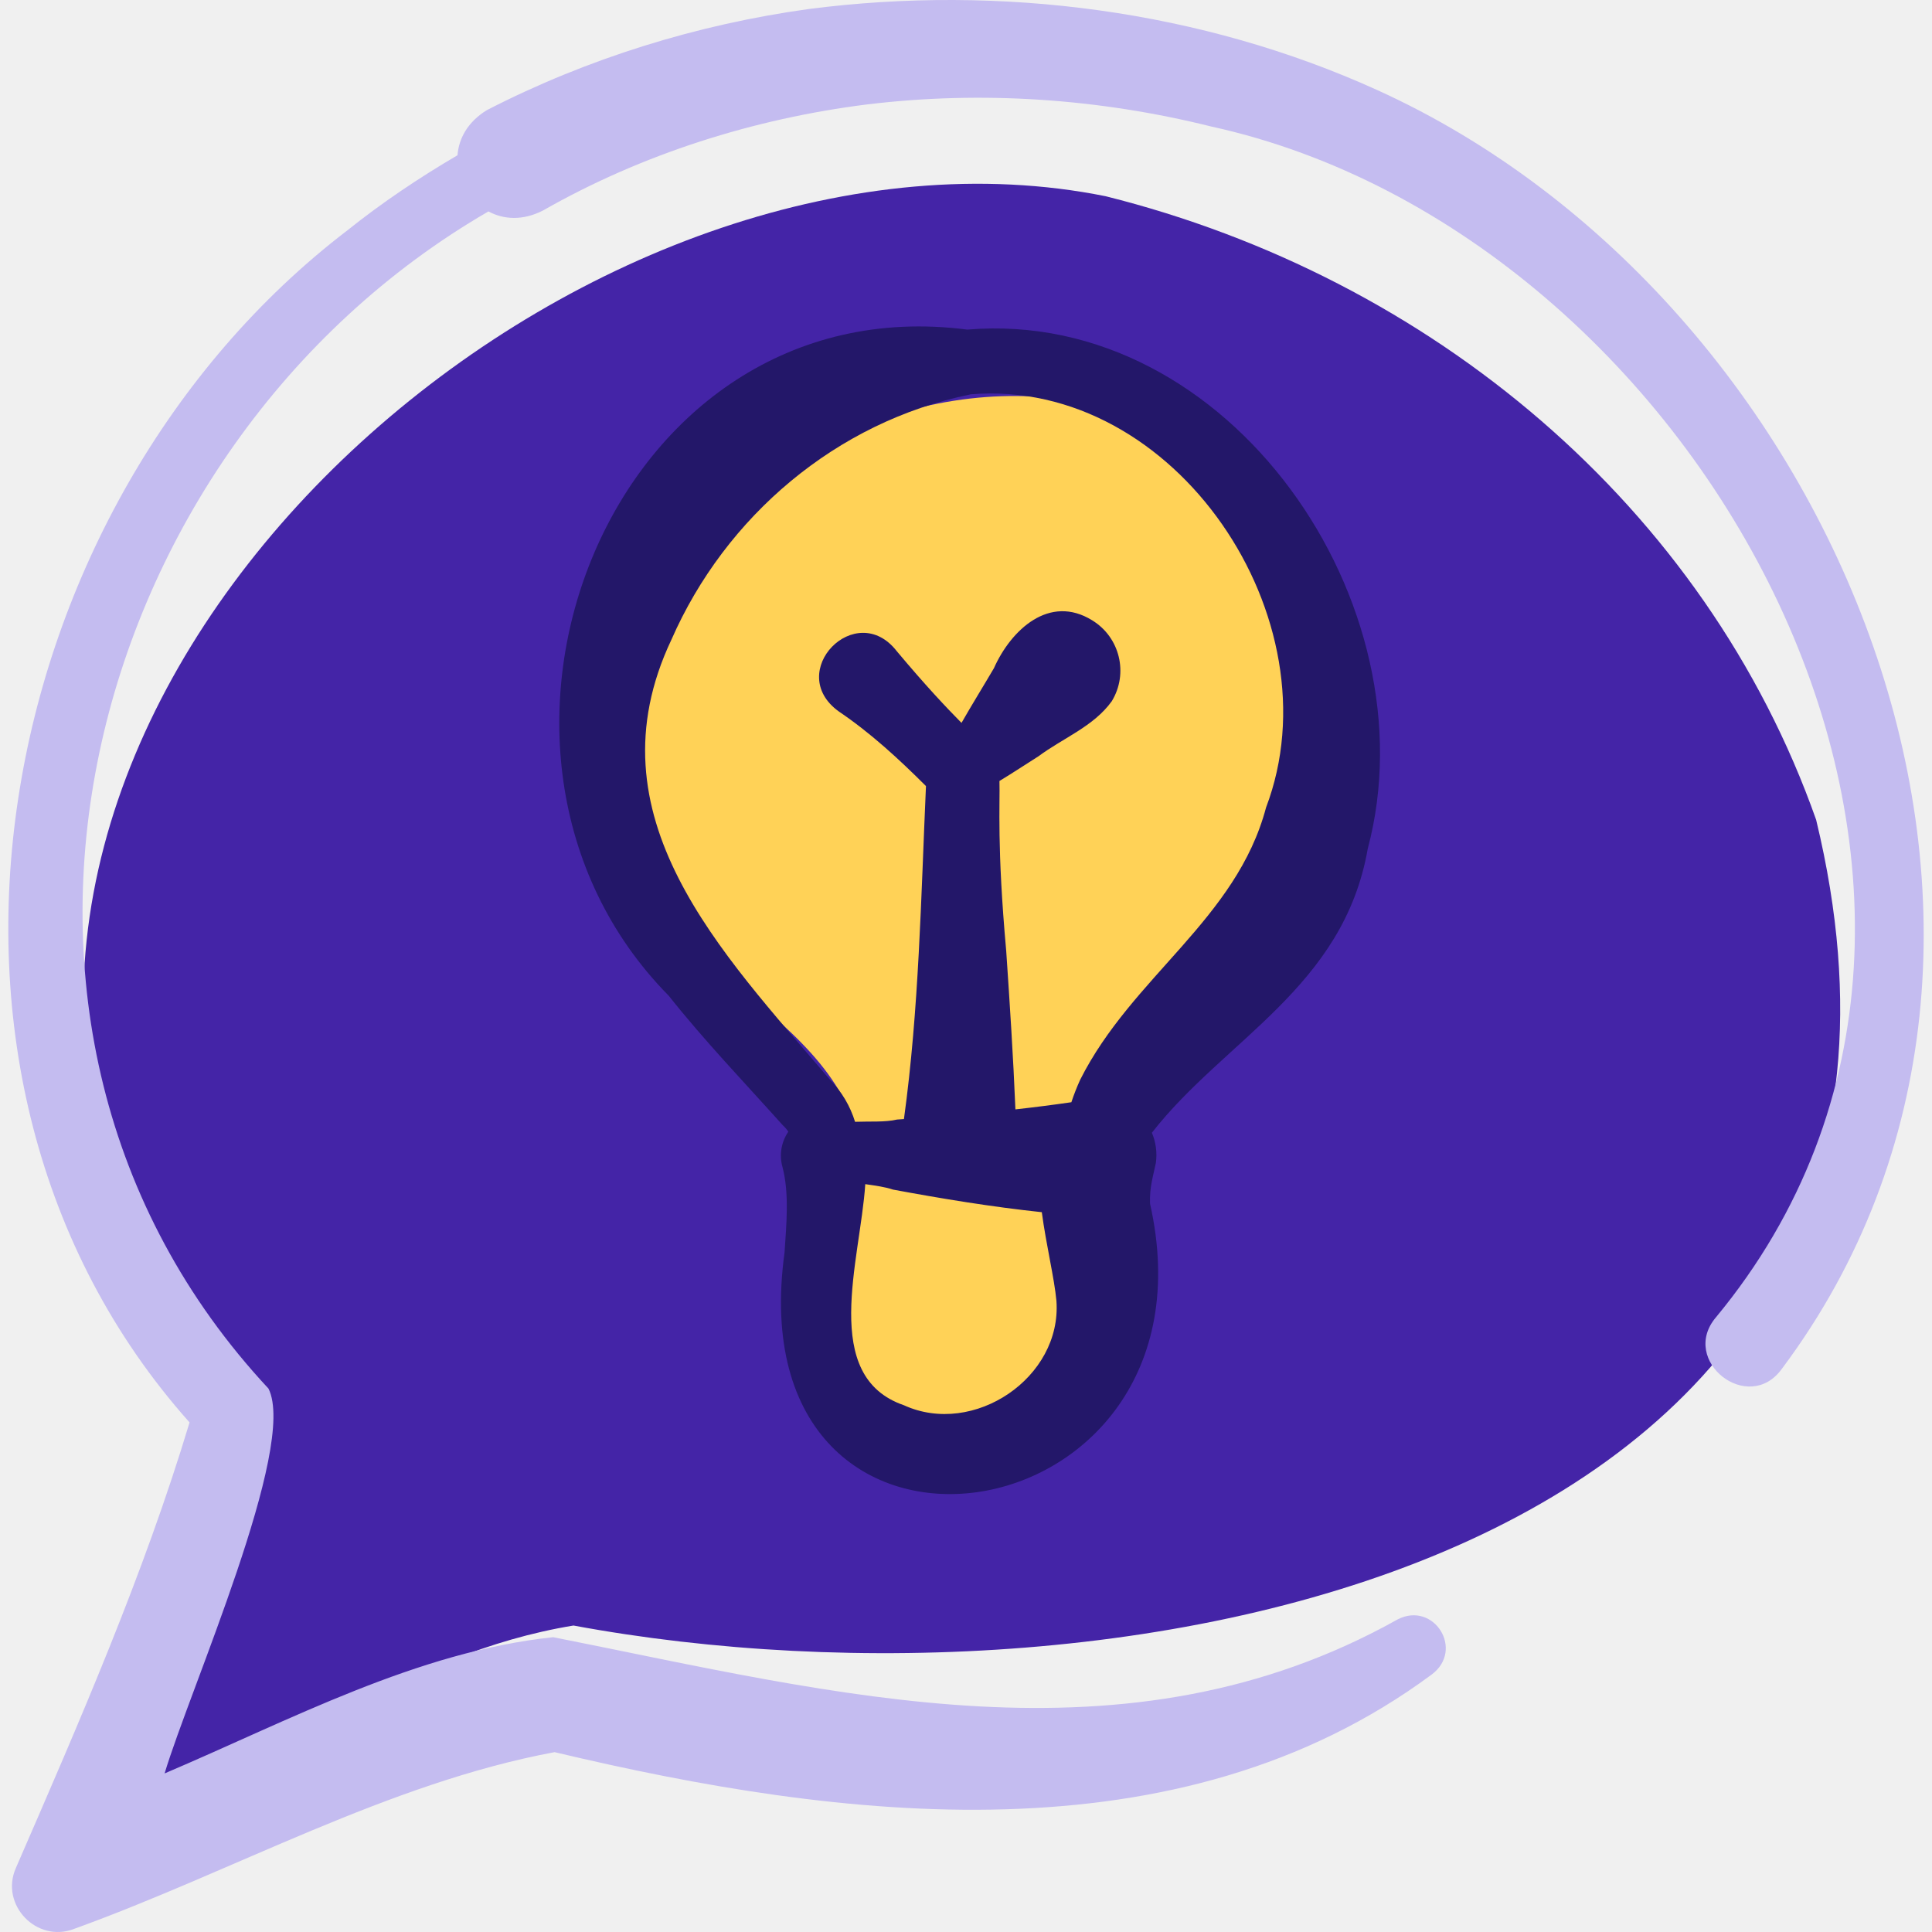
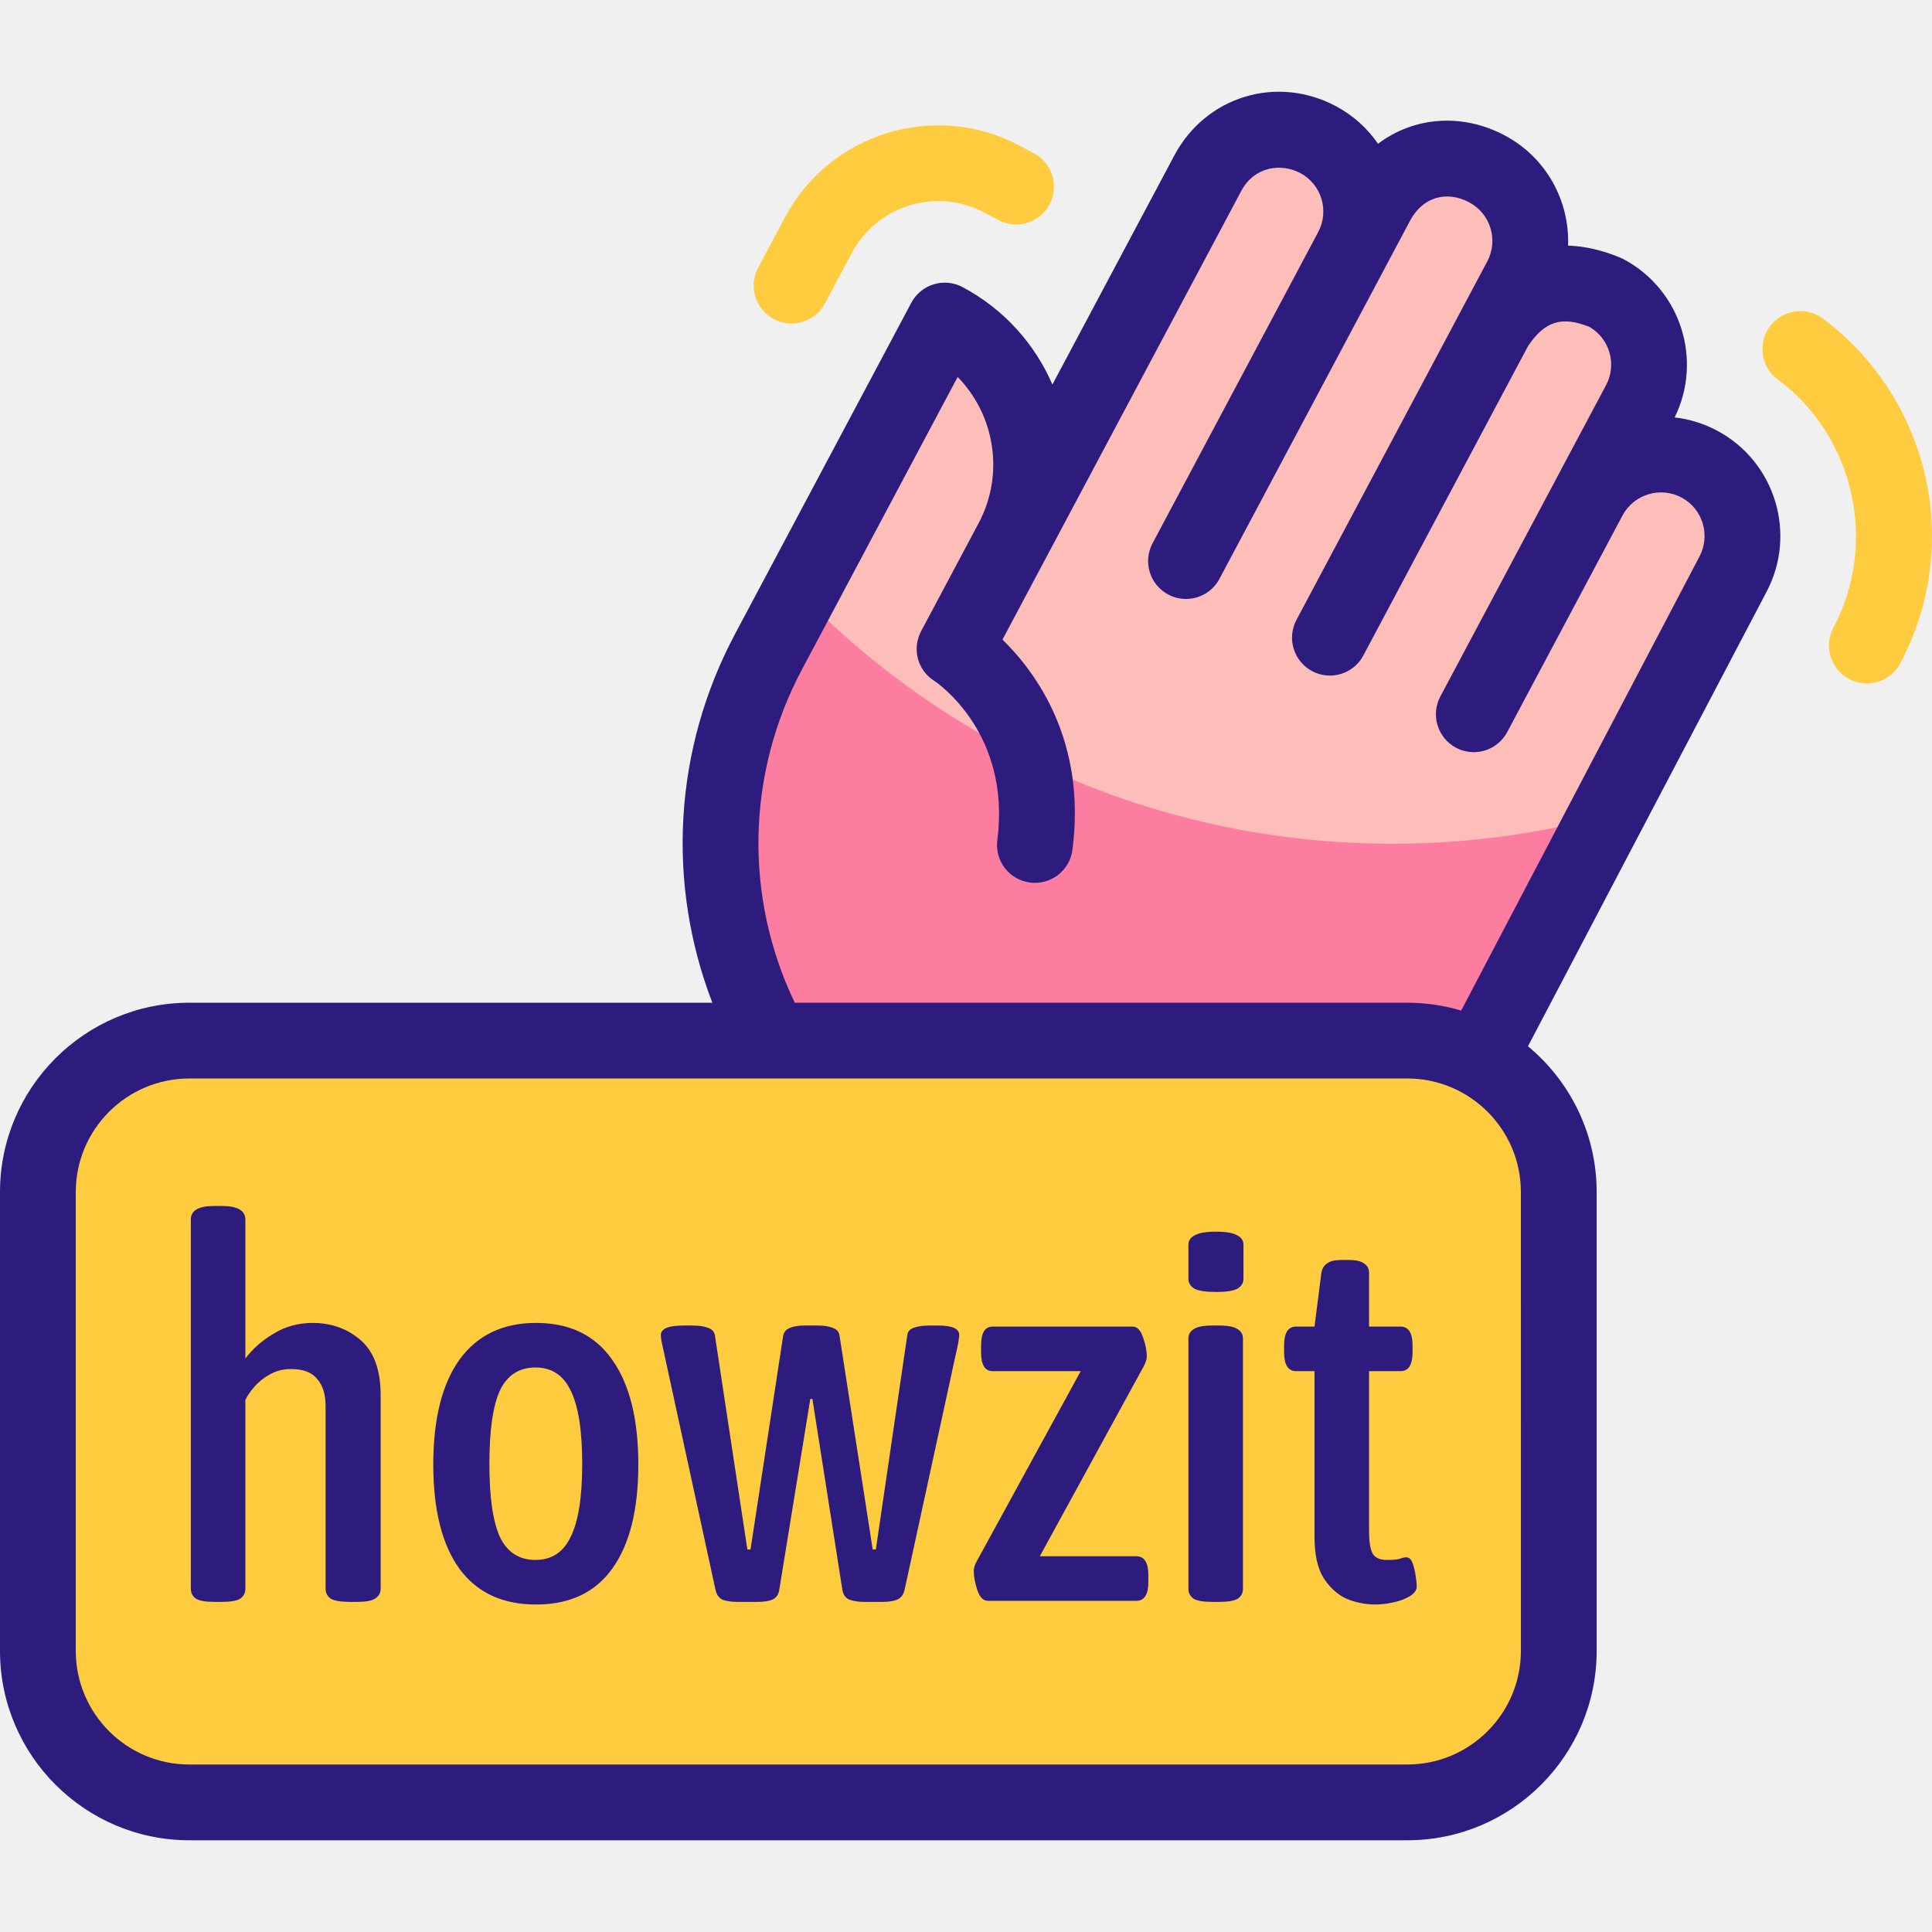
<svg xmlns="http://www.w3.org/2000/svg" width="140" height="140" viewBox="0 0 140 140" fill="none">
-   <g clip-path="url(#clip0_3388_2020)">
-     <path d="M131.605 59.408C123.567 36.64 103.659 20.106 80.117 14.219C44.041 6.956 -1.558 44.798 7.11 82.031C14.248 104.049 24.734 103.604 9.024 127.696C4.85 134.723 17.366 128.503 24.47 124.302C29.798 121.279 35.479 118.786 41.556 117.792C81.509 125.208 144.648 113.397 131.605 59.408Z" fill="#4424A7" style="fill:#4424A7;fill:color(display-p3 0.267 0.141 0.655);fill-opacity:1;" />
-     <path d="M94.678 48.489C91.303 15.952 43.598 26.987 44.571 56.602C43.572 68.883 59.462 72.089 62.071 82.032C62.699 87.739 57.213 99.45 62.071 102.813C83.399 117.579 78.203 81.485 87.918 69.611C93.083 63.299 94.91 55.933 94.678 48.489Z" fill="#FFD257" style="fill:#FFD257;fill:color(display-p3 1 0.824 0.341);fill-opacity:1;" />
-     <path d="M99.846 6.547C87.088 0.741 72.499 -1.138 58.633 0.65C50.544 1.764 42.561 4.234 35.278 7.981C33.883 8.841 33.243 10.044 33.154 11.249C30.368 12.882 27.655 14.703 25.171 16.694C-0.706 36.467 -8.733 77.859 13.736 103.075C10.393 114.164 5.768 124.73 1.151 135.36C-0.024 138.022 2.661 140.83 5.379 139.771C16.941 135.591 28.11 129.223 40.187 126.967C60.944 131.904 85.363 134.947 103.736 121.35C106.151 119.56 103.906 116.009 101.288 117.343C81.572 128.376 60.627 122.705 40.088 118.637C30.227 119.674 20.996 124.653 11.928 128.509C13.75 122.432 21.57 104.84 19.455 100.621C-4.957 74.435 5.862 32.434 35.394 15.321C36.483 15.909 37.873 16.011 39.353 15.251C46.528 11.158 54.649 8.594 62.842 7.566C71.169 6.56 79.629 7.14 87.785 9.171C123.315 16.967 149.71 64.836 124.342 95.459C121.678 98.599 126.702 102.561 129.127 99.181C152.467 67.976 133.186 21.701 99.846 6.547Z" fill="#C4BCF0" style="fill:#C4BCF0;fill:color(display-p3 0.769 0.737 0.941);fill-opacity:1;" />
-     <path d="M99.111 61.508C103.831 43.796 89.14 22.284 70.092 23.884C44.269 20.551 30.976 54.426 48.456 72.152C51.052 75.427 53.949 78.442 56.731 81.548C56.884 81.681 57.01 81.839 57.124 82.007C56.63 82.729 56.447 83.655 56.7 84.563C57.202 86.466 56.988 88.68 56.852 90.752C53.224 117.143 88.893 111.869 83.335 87.218C83.294 86.007 83.558 85.255 83.759 84.268C83.865 83.498 83.751 82.75 83.47 82.082C88.741 75.327 97.36 71.538 99.111 61.508ZM65.506 101.831C59.406 99.743 62.336 91.353 62.701 85.808C63.449 85.916 64.166 86.014 64.706 86.202C68.279 86.865 71.871 87.455 75.493 87.84C75.812 90.231 76.404 92.631 76.552 94.258C76.964 99.836 70.552 104.134 65.506 101.831ZM78.275 78.24C78.034 78.767 77.82 79.314 77.635 79.872C76.288 80.067 74.936 80.239 73.581 80.39C73.423 76.54 73.172 72.726 72.914 68.908C72.23 61.32 72.473 58.239 72.424 56.593C73.402 56.003 74.433 55.317 75.265 54.794C77.033 53.479 79.249 52.643 80.562 50.815C81.789 48.803 81.154 46.178 79.142 44.95C76.046 43.033 73.262 45.639 72.023 48.421C71.277 49.693 70.445 51.035 69.674 52.383C68.589 51.285 67.082 49.692 64.985 47.188C62.022 43.372 56.835 48.696 60.773 51.548C63.083 53.109 65.133 54.998 67.099 56.962C66.737 65.022 66.6 73.117 65.503 81.091C65.337 81.102 65.172 81.115 65.006 81.126C64.147 81.332 63.024 81.249 61.961 81.29C61.61 80.157 60.998 79.103 60.132 78.223C52.269 68.986 42.581 59.179 48.654 46.353C52.572 37.411 60.614 30.569 70.274 28.591C70.296 28.586 70.316 28.579 70.338 28.573C85.216 27.352 96.909 44.926 91.743 58.515C89.595 66.624 82.04 70.76 78.275 78.24Z" fill="#231769" style="fill:#231769;fill:color(display-p3 0.137 0.09 0.412);fill-opacity:1;" />
+   <g clip-path="url(#clip0_3443_4812)">
+     <path d="M55.916 75.404C51.246 66.954 50.811 56.384 55.689 47.225L68.462 23.226C74.219 26.291 76.401 33.446 73.336 39.204L87.52 12.553C89.155 9.48 92.72 8.629 95.512 10.114C98.391 11.648 99.479 15.224 97.945 18.102L99.769 14.68C101.412 11.59 104.818 10.677 107.76 12.241C110.639 13.774 111.73 17.353 110.196 20.232L108.378 23.647C110.368 20.626 113.031 19.814 116.366 21.208C119.248 22.742 120.339 26.315 118.805 29.197L115.147 36.065C116.681 33.188 120.26 32.095 123.138 33.629C126.015 35.16 127.105 38.738 125.574 41.614L107.212 76.599L55.916 75.404Z" fill="#FDBEB9" style="fill:#FDBEB9;fill:color(display-p3 0.992 0.745 0.726);fill-opacity:1;" />
+     <path d="M100.892 61.142C84.045 61.142 68.827 54.174 57.956 42.967L55.689 47.226C50.811 56.385 51.246 66.954 55.916 75.405L107.213 76.599L116.393 59.109C111.449 60.432 106.254 61.142 100.892 61.142Z" fill="#FD7DA0" style="fill:#FD7DA0;fill:color(display-p3 0.992 0.49 0.627);fill-opacity:1;" />
+     <path d="M101.978 75.405C108.04 75.405 112.955 80.319 112.955 86.381V119.631C112.955 125.693 108.04 130.607 101.978 130.607H13.722C7.659 130.607 2.745 125.693 2.745 119.63V86.381C2.745 80.319 7.659 75.404 13.722 75.404H13.829H101.978V75.405Z" fill="#FFCC40" style="fill:#FFCC40;fill:color(display-p3 1 0.8 0.251);fill-opacity:1;" />
+     <path d="M57.355 23.442C56.919 23.442 56.478 23.338 56.067 23.119C54.729 22.407 54.221 20.744 54.934 19.406L56.881 15.749C60.139 9.627 67.771 7.297 73.894 10.556L74.918 11.101C76.256 11.813 76.763 13.476 76.051 14.814C75.338 16.152 73.677 16.66 72.338 15.947L71.315 15.403C67.865 13.567 63.564 14.879 61.727 18.329L59.78 21.986C59.286 22.913 58.336 23.442 57.355 23.442Z" fill="#FFCC40" style="fill:#FFCC40;fill:color(display-p3 1 0.8 0.251);fill-opacity:1;" />
+     <path d="M135.275 49.526C134.84 49.526 134.399 49.422 133.988 49.203C132.649 48.491 132.142 46.829 132.854 45.49C136.114 39.366 134.38 31.628 128.82 27.492C127.603 26.587 127.351 24.867 128.256 23.651C129.161 22.434 130.88 22.182 132.097 23.087C135.826 25.861 138.456 29.9 139.502 34.46C140.559 39.068 139.919 43.901 137.7 48.07C137.207 48.997 136.257 49.526 135.275 49.526Z" fill="#FFCC40" style="fill:#FFCC40;fill:color(display-p3 1 0.8 0.251);fill-opacity:1;" />
+     <path d="M124.43 31.207C123.443 30.682 122.4 30.367 121.351 30.248C123.408 26.079 121.788 20.985 117.656 18.786C117.581 18.746 117.504 18.709 117.425 18.677C116.107 18.126 114.836 17.835 113.627 17.799C113.75 14.587 112.072 11.429 109.048 9.818C105.913 8.151 102.426 8.48 99.856 10.418C99.096 9.311 98.066 8.365 96.8 7.691C92.517 5.412 87.375 6.982 85.097 11.264L76.261 27.866C74.997 24.943 72.774 22.413 69.751 20.804C69.108 20.462 68.356 20.389 67.66 20.602C66.964 20.814 66.38 21.295 66.038 21.938L53.266 45.936C48.822 54.279 48.282 63.986 51.618 72.661H13.722C6.155 72.66 0 78.816 0 86.382V119.631C0 127.197 6.155 133.353 13.722 133.353H101.978C109.544 133.353 115.7 127.197 115.7 119.631V86.382C115.7 82.136 113.761 78.336 110.723 75.817L127.998 42.906C130.239 38.696 128.638 33.447 124.43 31.207ZM110.21 119.631C110.21 124.17 106.517 127.863 101.978 127.863H13.722C9.183 127.863 5.49 124.17 5.49 119.631V86.382C5.49 81.843 9.183 78.151 13.722 78.151H101.978C106.517 78.151 110.209 81.843 110.209 86.382L110.21 119.631ZM123.144 40.34L105.881 73.229C104.643 72.861 103.334 72.66 101.978 72.66H57.59C53.919 64.988 54.085 56.077 58.112 48.515L69.396 27.315C72.078 30.063 72.812 34.339 70.917 37.906C70.916 37.909 70.914 37.911 70.913 37.914L66.752 45.73C66.079 46.995 66.473 48.554 67.682 49.324C67.911 49.475 73.28 53.119 72.269 60.876C72.073 62.38 73.133 63.757 74.636 63.953C74.756 63.969 74.876 63.976 74.995 63.976C76.353 63.976 77.533 62.969 77.713 61.586C78.74 53.712 75.078 48.724 72.644 46.348L75.752 40.508C75.754 40.503 75.757 40.499 75.76 40.494C75.76 40.494 75.76 40.495 75.76 40.494L89.944 13.843C90.908 12.03 92.869 11.818 94.221 12.538C95.756 13.355 96.341 15.269 95.526 16.806L95.522 16.813C95.514 16.828 95.508 16.844 95.5 16.86L83.519 39.367C82.806 40.706 83.314 42.368 84.652 43.08C85.063 43.299 85.505 43.403 85.94 43.403C86.922 43.403 87.872 42.874 88.365 41.947L100.371 19.394C100.379 19.379 100.384 19.364 100.392 19.349L102.192 15.97C103.08 14.301 104.8 13.777 106.469 14.665C108.008 15.485 108.593 17.404 107.773 18.943L105.955 22.358C105.95 22.366 105.947 22.375 105.943 22.384L93.947 44.918C93.235 46.256 93.742 47.919 95.08 48.631C95.491 48.85 95.933 48.954 96.368 48.954C97.35 48.954 98.3 48.425 98.793 47.498L110.735 25.065C111.951 23.27 113.173 22.887 115.179 23.689C116.641 24.537 117.183 26.404 116.382 27.907L112.726 34.773C112.725 34.773 112.725 34.774 112.725 34.774L112.725 34.775C112.719 34.786 112.714 34.798 112.709 34.809L104.373 50.468C103.661 51.806 104.168 53.468 105.506 54.181C105.917 54.4 106.359 54.503 106.794 54.503C107.776 54.503 108.726 53.975 109.219 53.048L117.572 37.357C117.574 37.352 117.576 37.347 117.579 37.343C118.403 35.815 120.314 35.235 121.849 36.053C123.386 36.871 123.97 38.788 123.144 40.34Z" fill="#2E1B7E" style="fill:#2E1B7E;fill:color(display-p3 0.18 0.106 0.494);fill-opacity:1;" />
+     <path d="M15.538 116.079C14.904 116.079 14.461 116.003 14.208 115.851C13.954 115.674 13.828 115.433 13.828 115.129V88.377C13.828 87.718 14.385 87.389 15.5 87.389H16.07C17.21 87.389 17.78 87.718 17.78 88.377V98.447C18.286 97.763 18.958 97.168 19.794 96.661C20.655 96.129 21.605 95.863 22.644 95.863C24.012 95.863 25.177 96.281 26.14 97.117C27.102 97.953 27.584 99.283 27.584 101.107V115.129C27.584 115.433 27.444 115.674 27.166 115.851C26.912 116.003 26.482 116.079 25.874 116.079H25.342C24.708 116.079 24.252 116.003 23.974 115.851C23.72 115.674 23.594 115.433 23.594 115.129V101.905C23.594 101.044 23.391 100.385 22.986 99.929C22.606 99.448 21.972 99.207 21.086 99.207C20.528 99.207 20.022 99.334 19.566 99.587C19.11 99.84 18.73 100.144 18.426 100.499C18.122 100.854 17.906 101.17 17.78 101.449V115.129C17.78 115.433 17.653 115.674 17.4 115.851C17.146 116.003 16.703 116.079 16.07 116.079H15.538ZM38.845 116.269C36.413 116.269 34.564 115.408 33.297 113.685C32.03 111.937 31.397 109.416 31.397 106.123C31.397 102.83 32.03 100.296 33.297 98.523C34.589 96.75 36.438 95.863 38.845 95.863C41.277 95.863 43.114 96.75 44.355 98.523C45.622 100.296 46.255 102.83 46.255 106.123C46.255 109.416 45.622 111.937 44.355 113.685C43.114 115.408 41.277 116.269 38.845 116.269ZM38.807 113.039C39.972 113.039 40.821 112.482 41.353 111.367C41.91 110.252 42.189 108.492 42.189 106.085C42.189 103.653 41.91 101.88 41.353 100.765C40.821 99.65 39.972 99.093 38.807 99.093C37.616 99.093 36.755 99.65 36.223 100.765C35.716 101.88 35.463 103.653 35.463 106.085C35.463 108.492 35.716 110.252 36.223 111.367C36.755 112.482 37.616 113.039 38.807 113.039ZM53.398 116.079C53.017 116.079 52.675 116.028 52.371 115.927C52.093 115.8 51.916 115.547 51.84 115.167L48.002 97.497C47.925 97.168 47.888 96.914 47.888 96.737C47.888 96.281 48.432 96.053 49.522 96.053H50.243C50.623 96.053 50.965 96.104 51.27 96.205C51.574 96.306 51.751 96.484 51.801 96.737L54.157 112.279H54.386L56.742 96.851C56.792 96.547 56.944 96.344 57.197 96.243C57.476 96.116 57.831 96.053 58.261 96.053H59.288C59.743 96.053 60.111 96.116 60.389 96.243C60.668 96.344 60.82 96.547 60.846 96.851L63.239 112.279H63.468L65.748 96.737C65.773 96.484 65.938 96.306 66.242 96.205C66.546 96.104 66.913 96.053 67.344 96.053H67.99C69.003 96.053 69.51 96.281 69.51 96.737C69.51 96.838 69.497 96.94 69.472 97.041C69.472 97.117 69.459 97.218 69.433 97.345L65.558 115.167C65.481 115.547 65.291 115.8 64.987 115.927C64.709 116.028 64.379 116.079 63.999 116.079H62.632C62.226 116.079 61.871 116.028 61.568 115.927C61.264 115.8 61.086 115.547 61.035 115.167L58.87 101.373H58.718L56.475 115.167C56.425 115.547 56.248 115.8 55.944 115.927C55.665 116.028 55.323 116.079 54.917 116.079H53.398ZM71.587 116.003C71.258 116.003 71.005 115.75 70.827 115.243C70.65 114.711 70.561 114.242 70.561 113.837C70.561 113.634 70.637 113.394 70.789 113.115L78.313 99.359H71.929C71.372 99.359 71.093 98.903 71.093 97.991V97.497C71.093 96.585 71.372 96.129 71.929 96.129H82.075C82.405 96.129 82.658 96.395 82.835 96.927C83.013 97.434 83.101 97.89 83.101 98.295C83.101 98.498 83.025 98.738 82.873 99.017L75.349 112.773H82.341C82.924 112.773 83.215 113.229 83.215 114.141V114.635C83.215 115.547 82.924 116.003 82.341 116.003H71.587ZM87.827 116.079C87.193 116.079 86.75 116.003 86.497 115.851C86.243 115.674 86.117 115.433 86.117 115.129V97.003C86.117 96.699 86.243 96.471 86.497 96.319C86.75 96.142 87.193 96.053 87.827 96.053H88.359C88.992 96.053 89.435 96.142 89.689 96.319C89.942 96.471 90.069 96.699 90.069 97.003V115.129C90.069 115.433 89.942 115.674 89.689 115.851C89.435 116.003 88.992 116.079 88.359 116.079H87.827ZM88.131 93.621C87.396 93.621 86.877 93.545 86.573 93.393C86.269 93.216 86.117 92.975 86.117 92.671V90.201C86.117 89.897 86.269 89.669 86.573 89.517C86.877 89.34 87.396 89.251 88.131 89.251C88.84 89.251 89.347 89.34 89.651 89.517C89.955 89.669 90.107 89.897 90.107 90.201V92.671C90.107 92.975 89.955 93.216 89.651 93.393C89.347 93.545 88.84 93.621 88.131 93.621ZM99.662 116.269C98.953 116.269 98.257 116.13 97.573 115.851C96.914 115.547 96.356 115.04 95.9 114.331C95.47 113.622 95.254 112.634 95.254 111.367V99.359H93.924C93.342 99.359 93.05 98.903 93.05 97.991V97.497C93.05 96.585 93.342 96.129 93.924 96.129H95.254L95.749 92.253C95.85 91.62 96.319 91.303 97.154 91.303H97.725C98.257 91.303 98.636 91.392 98.865 91.569C99.093 91.721 99.207 91.949 99.207 92.253V96.129H101.486C102.069 96.129 102.36 96.585 102.36 97.497V97.991C102.36 98.903 102.069 99.359 101.486 99.359H99.207V110.911C99.207 111.722 99.295 112.279 99.472 112.583C99.65 112.887 99.992 113.039 100.498 113.039C100.904 113.039 101.208 113.014 101.41 112.963C101.613 112.887 101.778 112.849 101.904 112.849C102.107 112.849 102.259 112.988 102.36 113.267C102.462 113.546 102.538 113.862 102.588 114.217C102.639 114.546 102.664 114.787 102.664 114.939C102.664 115.218 102.5 115.458 102.17 115.661C101.841 115.864 101.436 116.016 100.954 116.117C100.498 116.218 100.068 116.269 99.662 116.269Z" fill="#2E1B7E" style="fill:#2E1B7E;fill:color(display-p3 0.18 0.106 0.494);fill-opacity:1;" />
  </g>
  <defs>
-     <clipPath id="clip0_3388_2020">
+     <clipPath id="clip0_3443_4812">
      <rect width="140" height="140" fill="white" style="fill:white;fill-opacity:1;" />
    </clipPath>
  </defs>
</svg>
